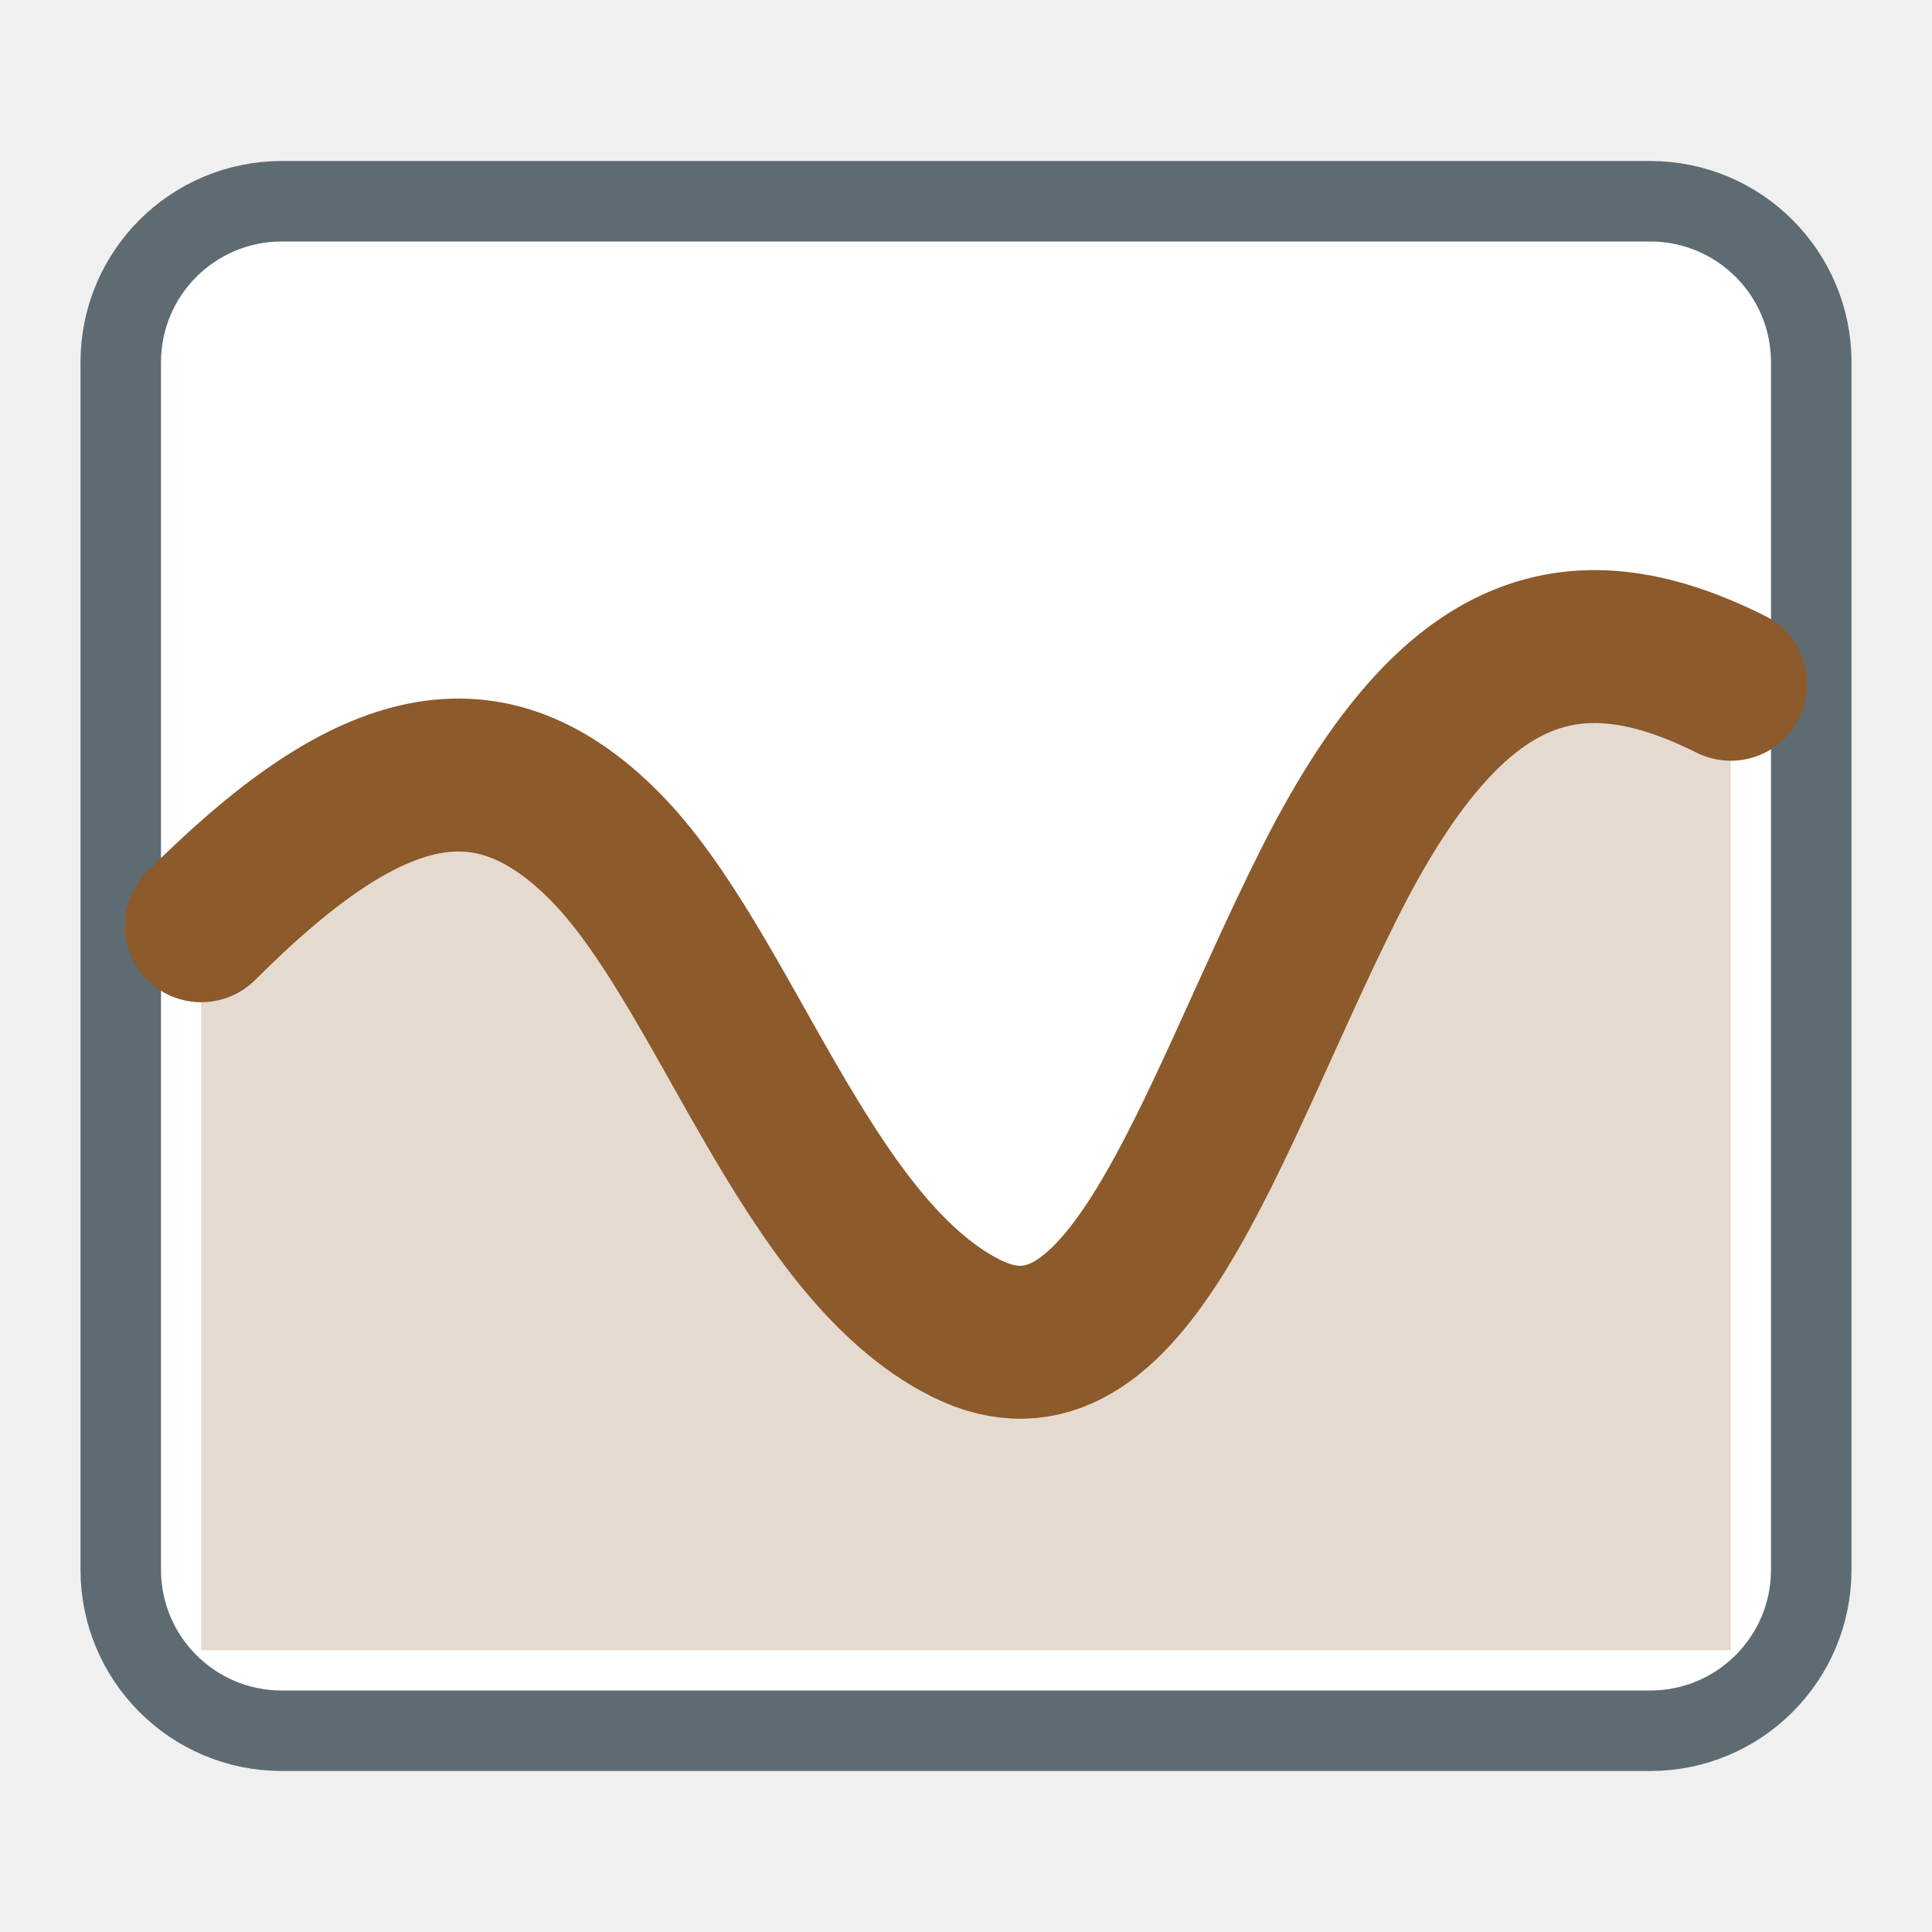
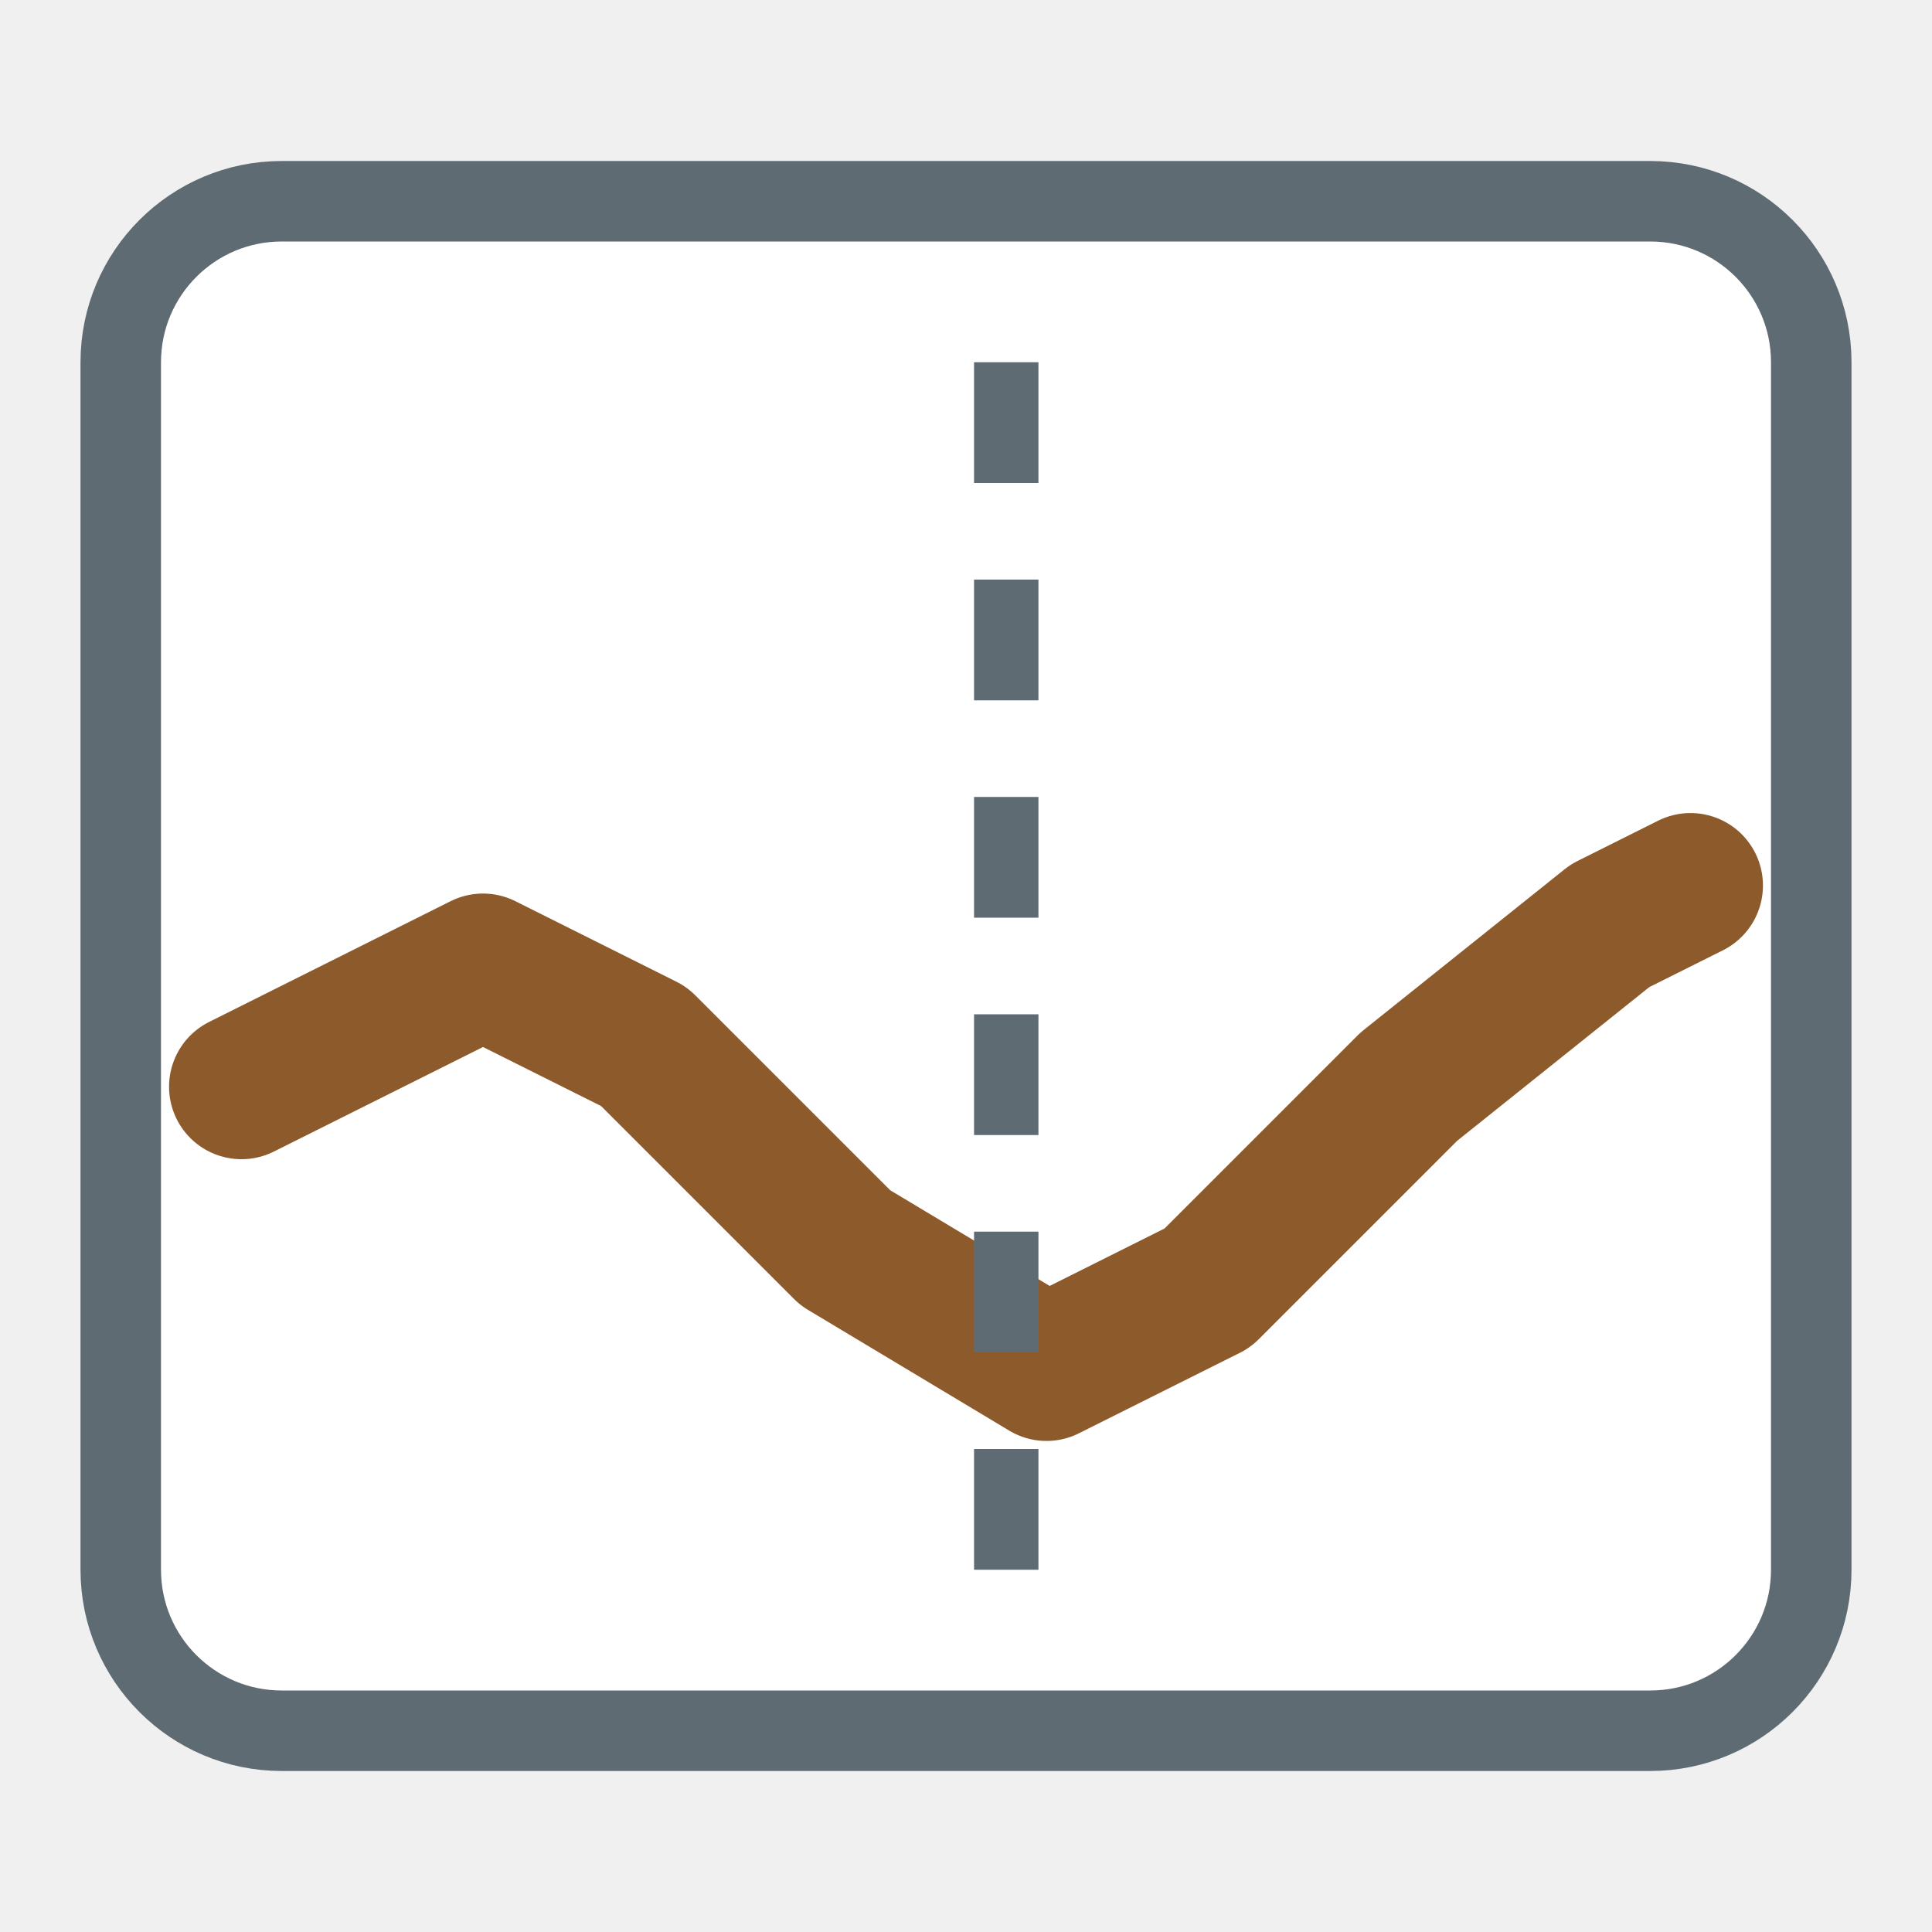
<svg xmlns="http://www.w3.org/2000/svg" viewBox="0 0 24 24" width="24" height="24">
  <rect x="1.5" y="2.5" width="21" height="19" rx="2" fill="#ffffff" stroke="#5f6b73" stroke-width="1" />
-   <path d="M2.5 11.5 C4.5 9.5 6 9 7.5 10.5 S10 15.5 12 16.5 S15 14 16.5 11 S19.5 7.5 21.5 8.5 V20.5 H2.5 Z" fill="#8c5a2b" fill-opacity="0.22" />
-   <path d="M2.5 11.5 C4.5 9.5 6 9 7.5 10.5 S10 15.5 12 16.5 S15 14 16.5 11 S19.5 7.5 21.5 8.5" fill="none" stroke="#8c5a2b" stroke-width="1.9" stroke-linecap="round" stroke-linejoin="round" />
+   <path d="M3 13.5 L6 12 L8 13 L10.5 15.5 L13 17 L15 16 L17.5 13.5 L20 11.5 L21 11" fill="none" stroke="#8c5a2b" stroke-width="1.8" stroke-linejoin="round" stroke-linecap="round" />
+   <path d="M12.5 4.5 V20" fill="none" stroke="#5f6b73" stroke-width="0.8" stroke-dasharray="1.5 1.2" />
</svg>
